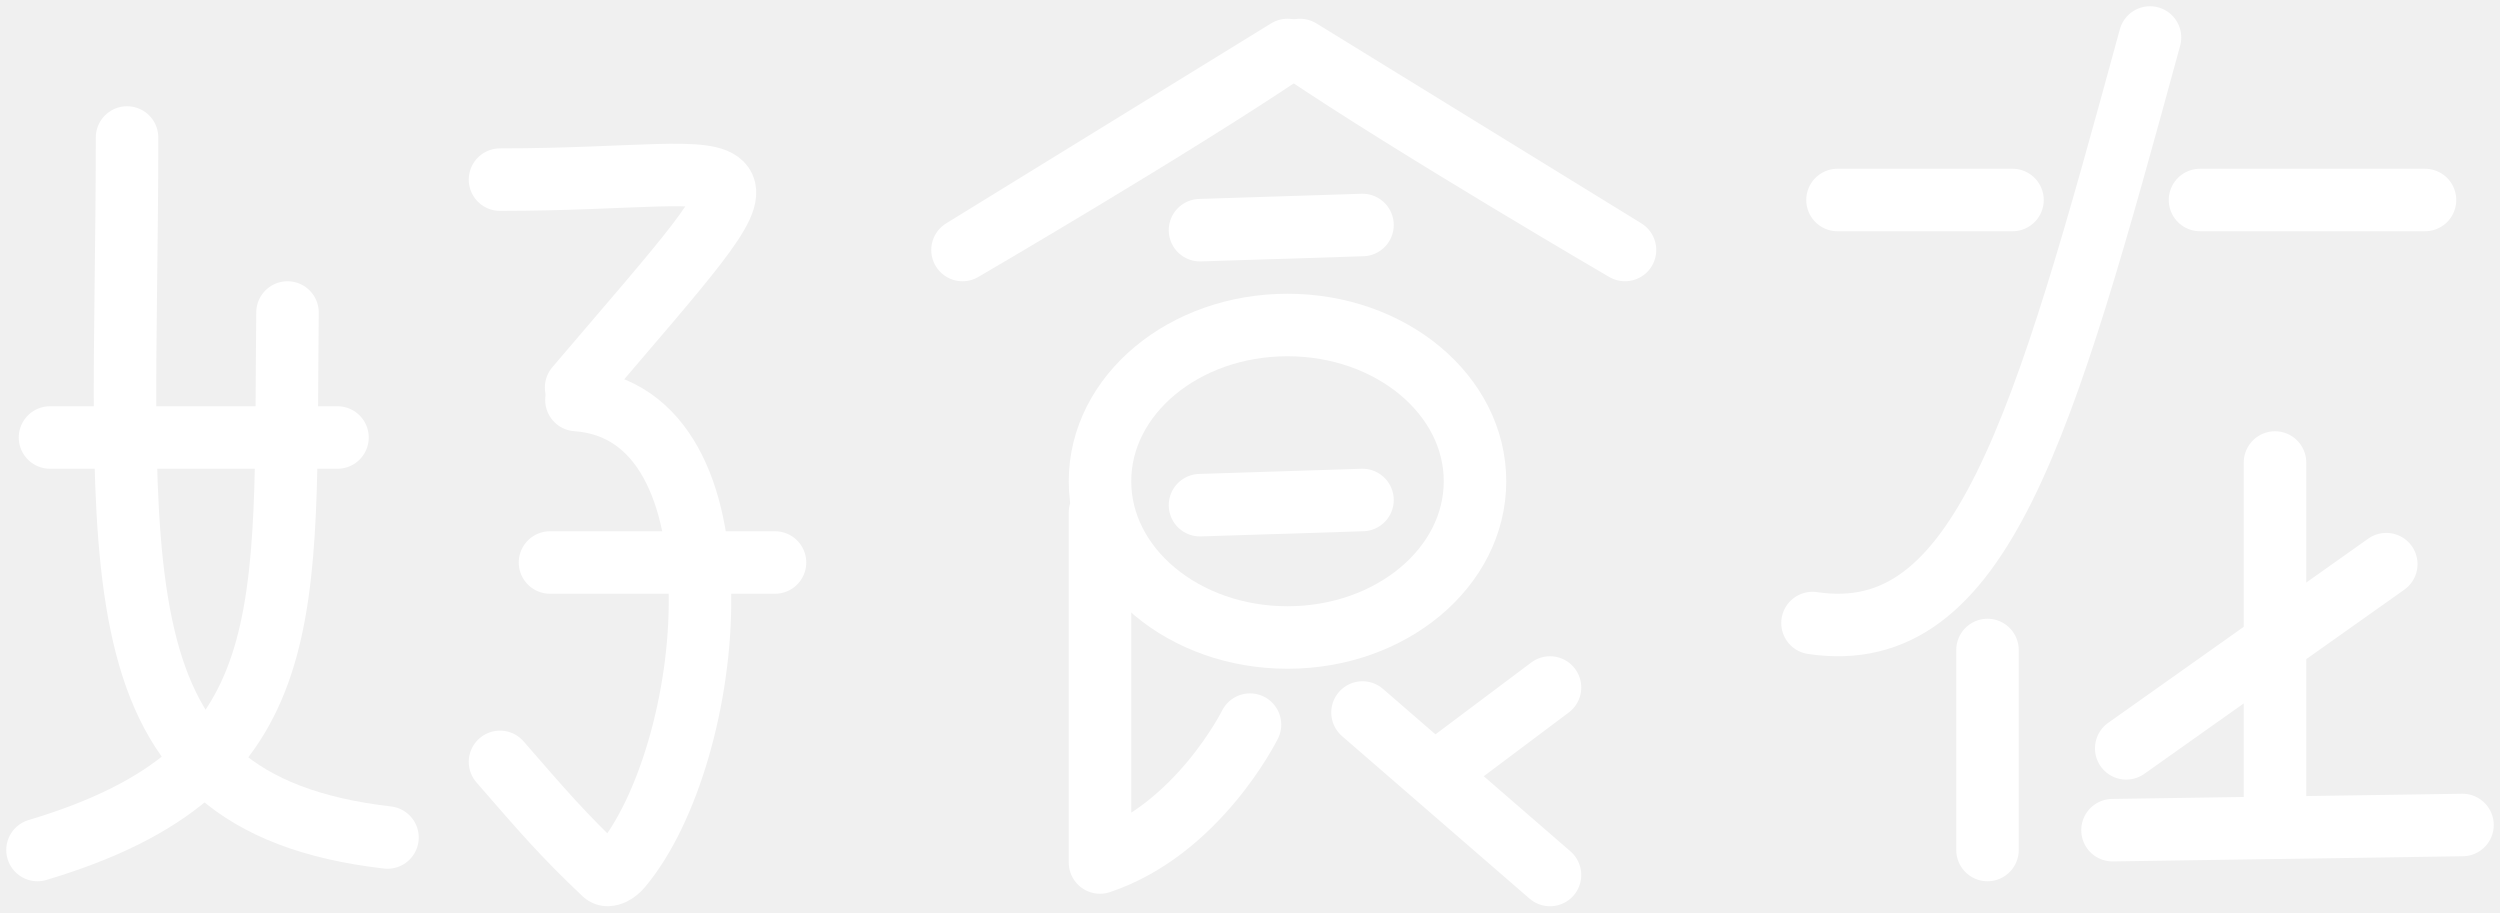
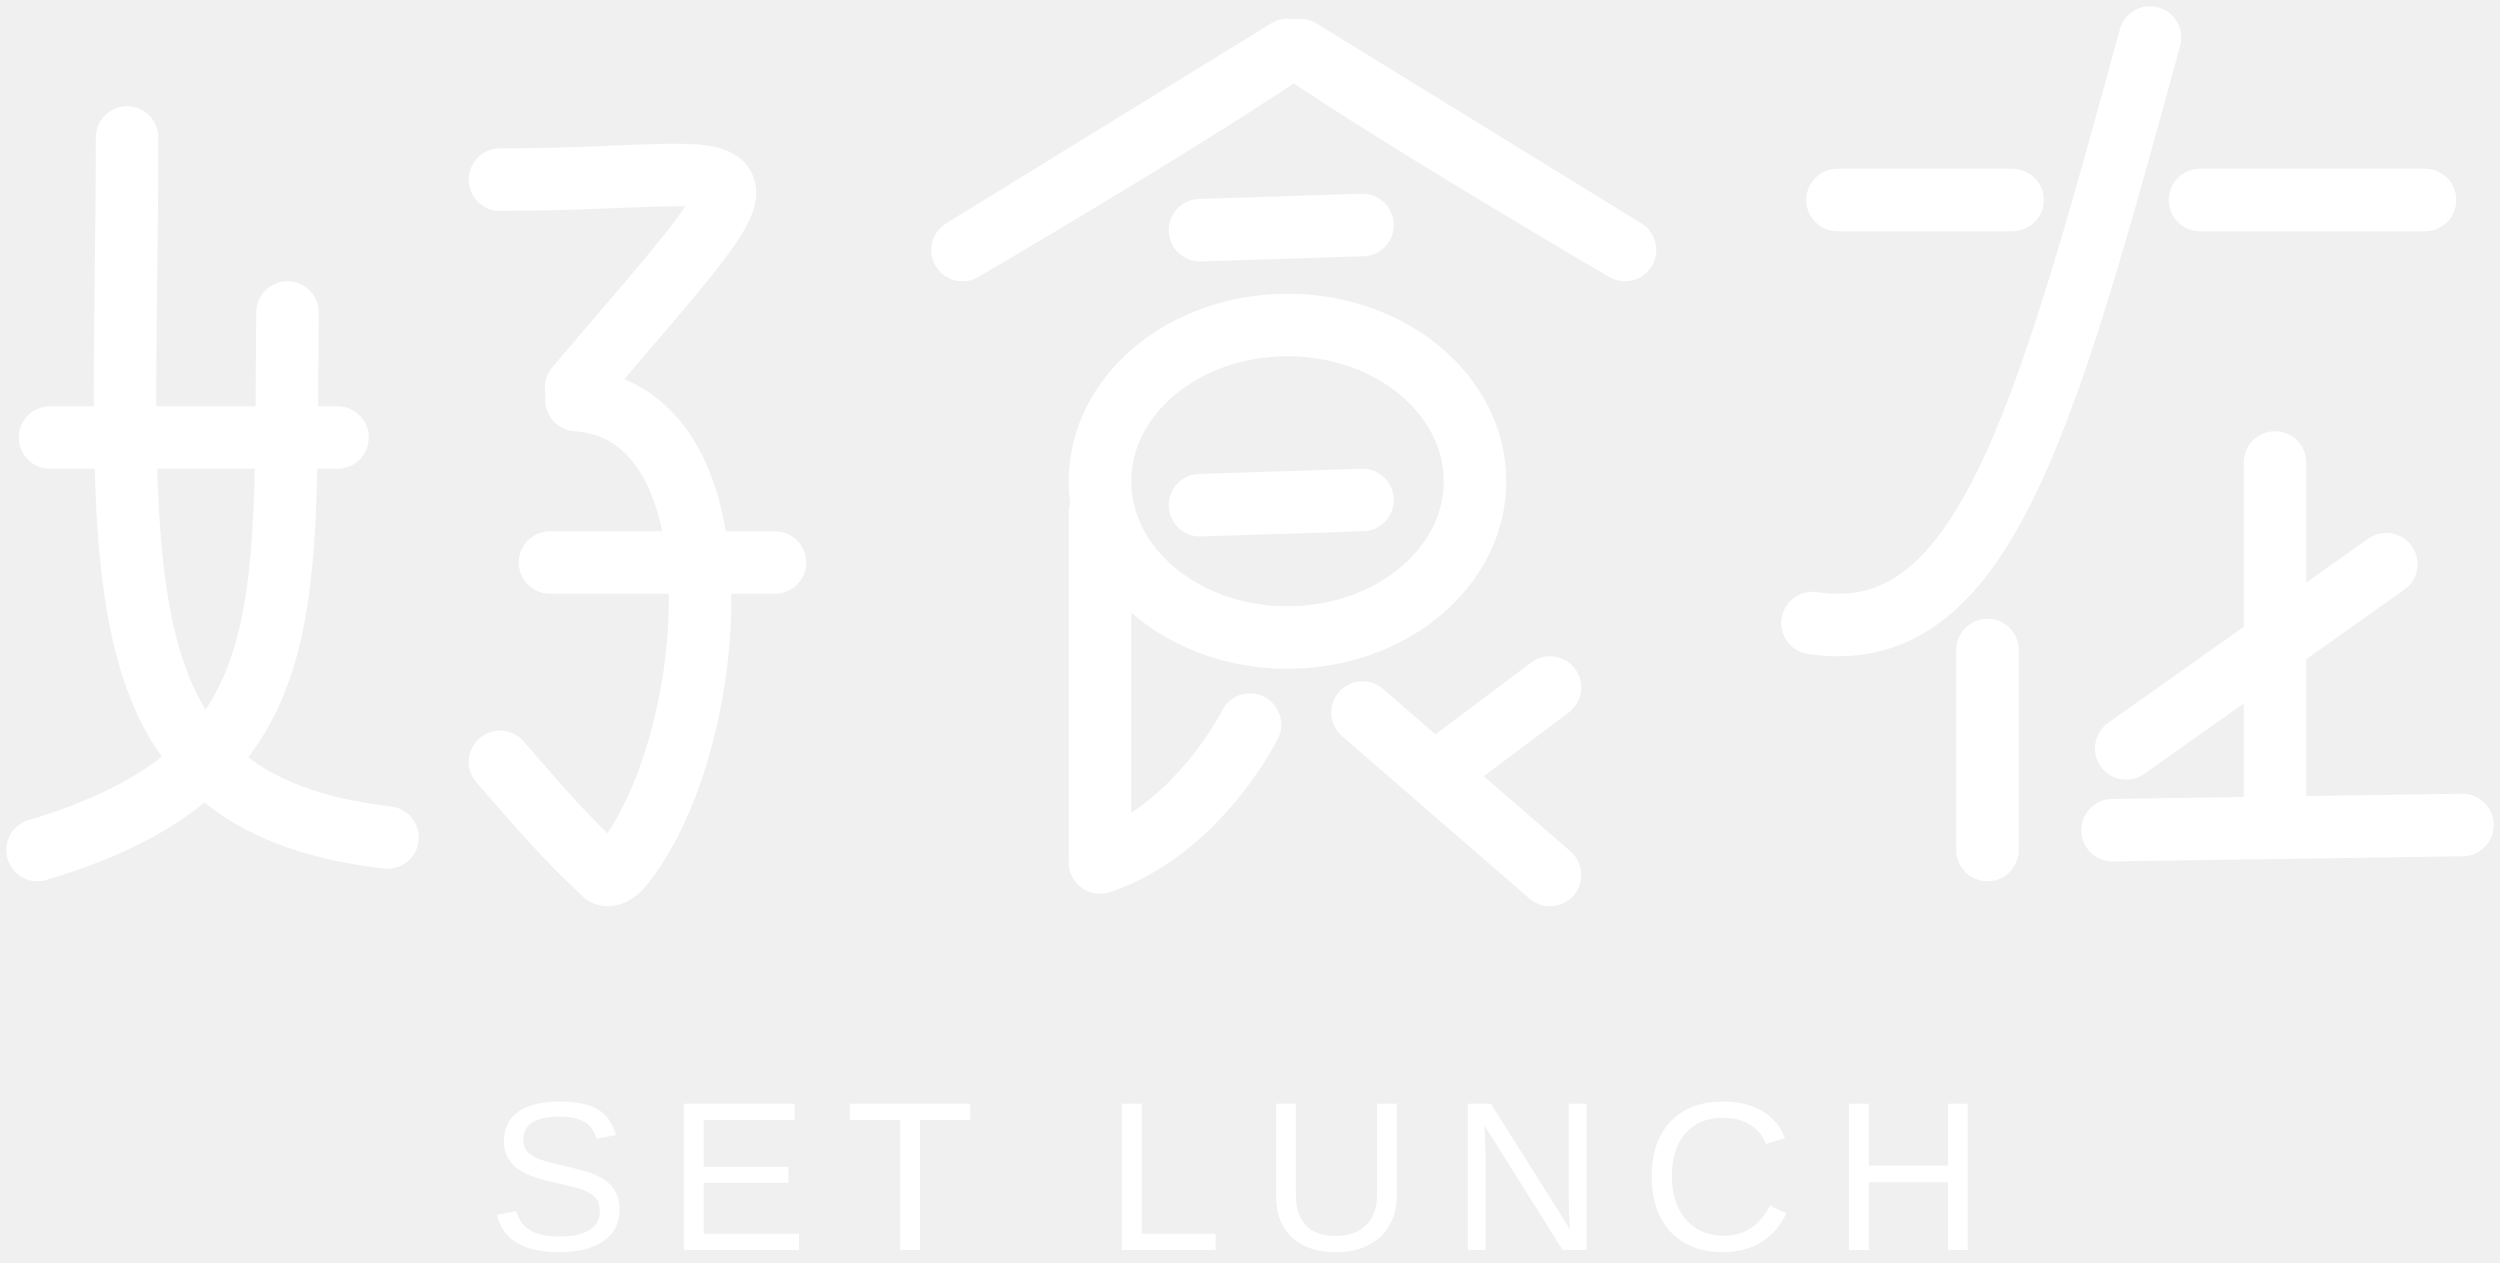
- <svg xmlns="http://www.w3.org/2000/svg" width="200px" height="73px" viewBox="0 0 200 73" version="1.1">
+ <svg xmlns="http://www.w3.org/2000/svg" width="200px" height="101px" viewBox="0 0 200 101" version="1.1">
  <defs />
-   <g id="iPhone-8-Copy" stroke="none" stroke-width="1" fill="none" fill-rule="evenodd" transform="translate(-88, -297)">
-     <g id="Group-2" transform="translate(91, 300)" stroke="#FFFFFF" stroke-width="5">
-       <g id="Group">
-         <path d="M7.164,8 C7.164,42.325 3.754,61.2 28,64" id="Path-2-Copy" stroke-linecap="round" stroke-linejoin="round" />
-         <path d="M74,17 C74,17 90.896,7.147 100,1 L74,17 Z" id="Path-2" stroke-linecap="round" stroke-linejoin="round" />
-         <path d="M127,17 C127,17 110.104,7.147 101,1 L127,17 Z" id="Path-2-Copy-2" stroke-linecap="round" stroke-linejoin="round" />
-         <path d="M93,15.414 C97.333,15.276 101.667,15.138 106,15" id="Path-4" stroke-linecap="round" stroke-linejoin="round" />
-         <path d="M165,52 L190,47" id="Path-4-Copy-6" stroke-linecap="round" stroke-linejoin="round" transform="translate(177.5, 49.5) rotate(-24) translate(-177.5, -49.5) " />
-         <path d="M166,63.414 C175.333,63.276 184.667,63.138 194,63" id="Path-4-Copy-7" stroke-linecap="round" stroke-linejoin="round" />
-         <path d="M85,38 C85,45.935 85,66 85,66 C92.843,63.373 97,54.971 97,54.971" id="Path-7" stroke-linecap="round" stroke-linejoin="round" />
-         <path d="M121,52 L113,58 L121,52 Z" id="Path-8" stroke-linecap="round" stroke-linejoin="round" />
-         <path d="M106,54 C111,58.333 116,62.667 121,67" id="Path-9" stroke-linecap="round" stroke-linejoin="round" />
-         <path d="M169,0 C160.434,31.377 155.5,48.86 142,46.843" id="Path-12" stroke-linecap="round" stroke-linejoin="round" />
-         <path d="M156,49 L156,65 L156,49 Z" id="Path-13" stroke-linecap="round" stroke-linejoin="round" />
-         <path d="M179,34 L179,63 L179,34 Z" id="Path-13-Copy" stroke-linecap="round" stroke-linejoin="round" />
-         <path d="M20,22 C19.73,46.162 21.402,58.602 0,65" id="Path-3-Copy" stroke-linecap="round" stroke-linejoin="round" />
-         <path d="M41,42 C49.146,42 52.595,42 59,42 L41,42 Z" id="Path-4-Copy-4" stroke-linecap="round" stroke-linejoin="round" />
-         <path d="M1,32 C9.135,32 17.603,32 24,32 L1,32 Z" id="Path-4-Copy-5" stroke-linecap="round" stroke-linejoin="round" />
-         <path d="M37,11.37 C58.58,11.37 60.939,7.039 43.089,28" id="Path-5-Copy" stroke-linecap="round" stroke-linejoin="round" />
-         <path d="M43.115,29 C57.133,30 54.273,57.39 46.653,66.396 C46.338,66.768 45.672,67.216 45.321,66.884 C42.018,63.758 40.405,61.869 37,57.95" id="Path-6-Copy" stroke-linecap="round" stroke-linejoin="round" />
-         <ellipse id="Oval-5" cx="100" cy="35.5" rx="15" ry="12.5" />
-         <path d="M144,13 L158,13" id="Path-3" stroke-linecap="round" stroke-linejoin="round" />
-         <path d="M173,13 L191,13" id="Path-3-Copy-2" stroke-linecap="round" stroke-linejoin="round" />
-         <path d="M93,37.414 C97.333,37.276 101.667,37.138 106,37" id="Path-4-Copy" stroke-linecap="round" stroke-linejoin="round" />
+   <g id="首頁" stroke="none" stroke-width="1" fill="none" fill-rule="evenodd" transform="translate(-88, -280)">
+     <g id="Group-3" transform="translate(91, 283)">
+       <g id="Group-2" stroke="#FFFFFF" stroke-width="5">
+         <g id="Group">
+           <path d="M7.164,8 C7.164,42.325 3.754,61.2 28,64" id="Path-2-Copy" stroke-linecap="round" stroke-linejoin="round" />
+           <path d="M74,17 C74,17 90.896,7.147 100,1 L74,17 Z" id="Path-2" stroke-linecap="round" stroke-linejoin="round" />
+           <path d="M127,17 C127,17 110.104,7.147 101,1 L127,17 Z" id="Path-2-Copy-2" stroke-linecap="round" stroke-linejoin="round" />
+           <path d="M93,15.414 C97.333,15.276 101.667,15.138 106,15" id="Path-4" stroke-linecap="round" stroke-linejoin="round" />
+           <path d="M165,52 L190,47" id="Path-4-Copy-6" stroke-linecap="round" stroke-linejoin="round" transform="translate(177.5, 49.5) rotate(-24) translate(-177.5, -49.5) " />
+           <path d="M166,63.414 C175.333,63.276 184.667,63.138 194,63" id="Path-4-Copy-7" stroke-linecap="round" stroke-linejoin="round" />
+           <path d="M85,38 C85,45.935 85,66 85,66 C92.843,63.373 97,54.971 97,54.971" id="Path-7" stroke-linecap="round" stroke-linejoin="round" />
+           <path d="M121,52 L113,58 L121,52 Z" id="Path-8" stroke-linecap="round" stroke-linejoin="round" />
+           <path d="M106,54 C111,58.333 116,62.667 121,67" id="Path-9" stroke-linecap="round" stroke-linejoin="round" />
+           <path d="M169,0 C160.434,31.377 155.5,48.86 142,46.843" id="Path-12" stroke-linecap="round" stroke-linejoin="round" />
+           <path d="M156,49 L156,65 L156,49 Z" id="Path-13" stroke-linecap="round" stroke-linejoin="round" />
+           <path d="M179,34 L179,63 L179,34 Z" id="Path-13-Copy" stroke-linecap="round" stroke-linejoin="round" />
+           <path d="M20,22 C19.73,46.162 21.402,58.602 0,65" id="Path-3-Copy" stroke-linecap="round" stroke-linejoin="round" />
+           <path d="M41,42 C49.146,42 52.595,42 59,42 L41,42 Z" id="Path-4-Copy-4" stroke-linecap="round" stroke-linejoin="round" />
+           <path d="M1,32 C9.135,32 17.603,32 24,32 L1,32 Z" id="Path-4-Copy-5" stroke-linecap="round" stroke-linejoin="round" />
+           <path d="M37,11.37 C58.58,11.37 60.939,7.039 43.089,28" id="Path-5-Copy" stroke-linecap="round" stroke-linejoin="round" />
+           <path d="M43.115,29 C57.133,30 54.273,57.39 46.653,66.396 C46.338,66.768 45.672,67.216 45.321,66.884 C42.018,63.758 40.405,61.869 37,57.95" id="Path-6-Copy" stroke-linecap="round" stroke-linejoin="round" />
+           <ellipse id="Oval-5" cx="100" cy="35.5" rx="15" ry="12.5" />
+           <path d="M144,13 L158,13" id="Path-3" stroke-linecap="round" stroke-linejoin="round" />
+           <path d="M173,13 L191,13" id="Path-3-Copy-2" stroke-linecap="round" stroke-linejoin="round" />
+           <path d="M93,37.414 C97.333,37.276 101.667,37.138 106,37" id="Path-4-Copy" stroke-linecap="round" stroke-linejoin="round" />
+         </g>
      </g>
+       <text id="SET-LUNCH" font-family="ArialMT, Arial" font-size="17" font-weight="normal" letter-spacing="2.97" fill="#FFFFFF">
+         <tspan x="36" y="97">SET LUNCH</tspan>
+       </text>
    </g>
  </g>
</svg>
